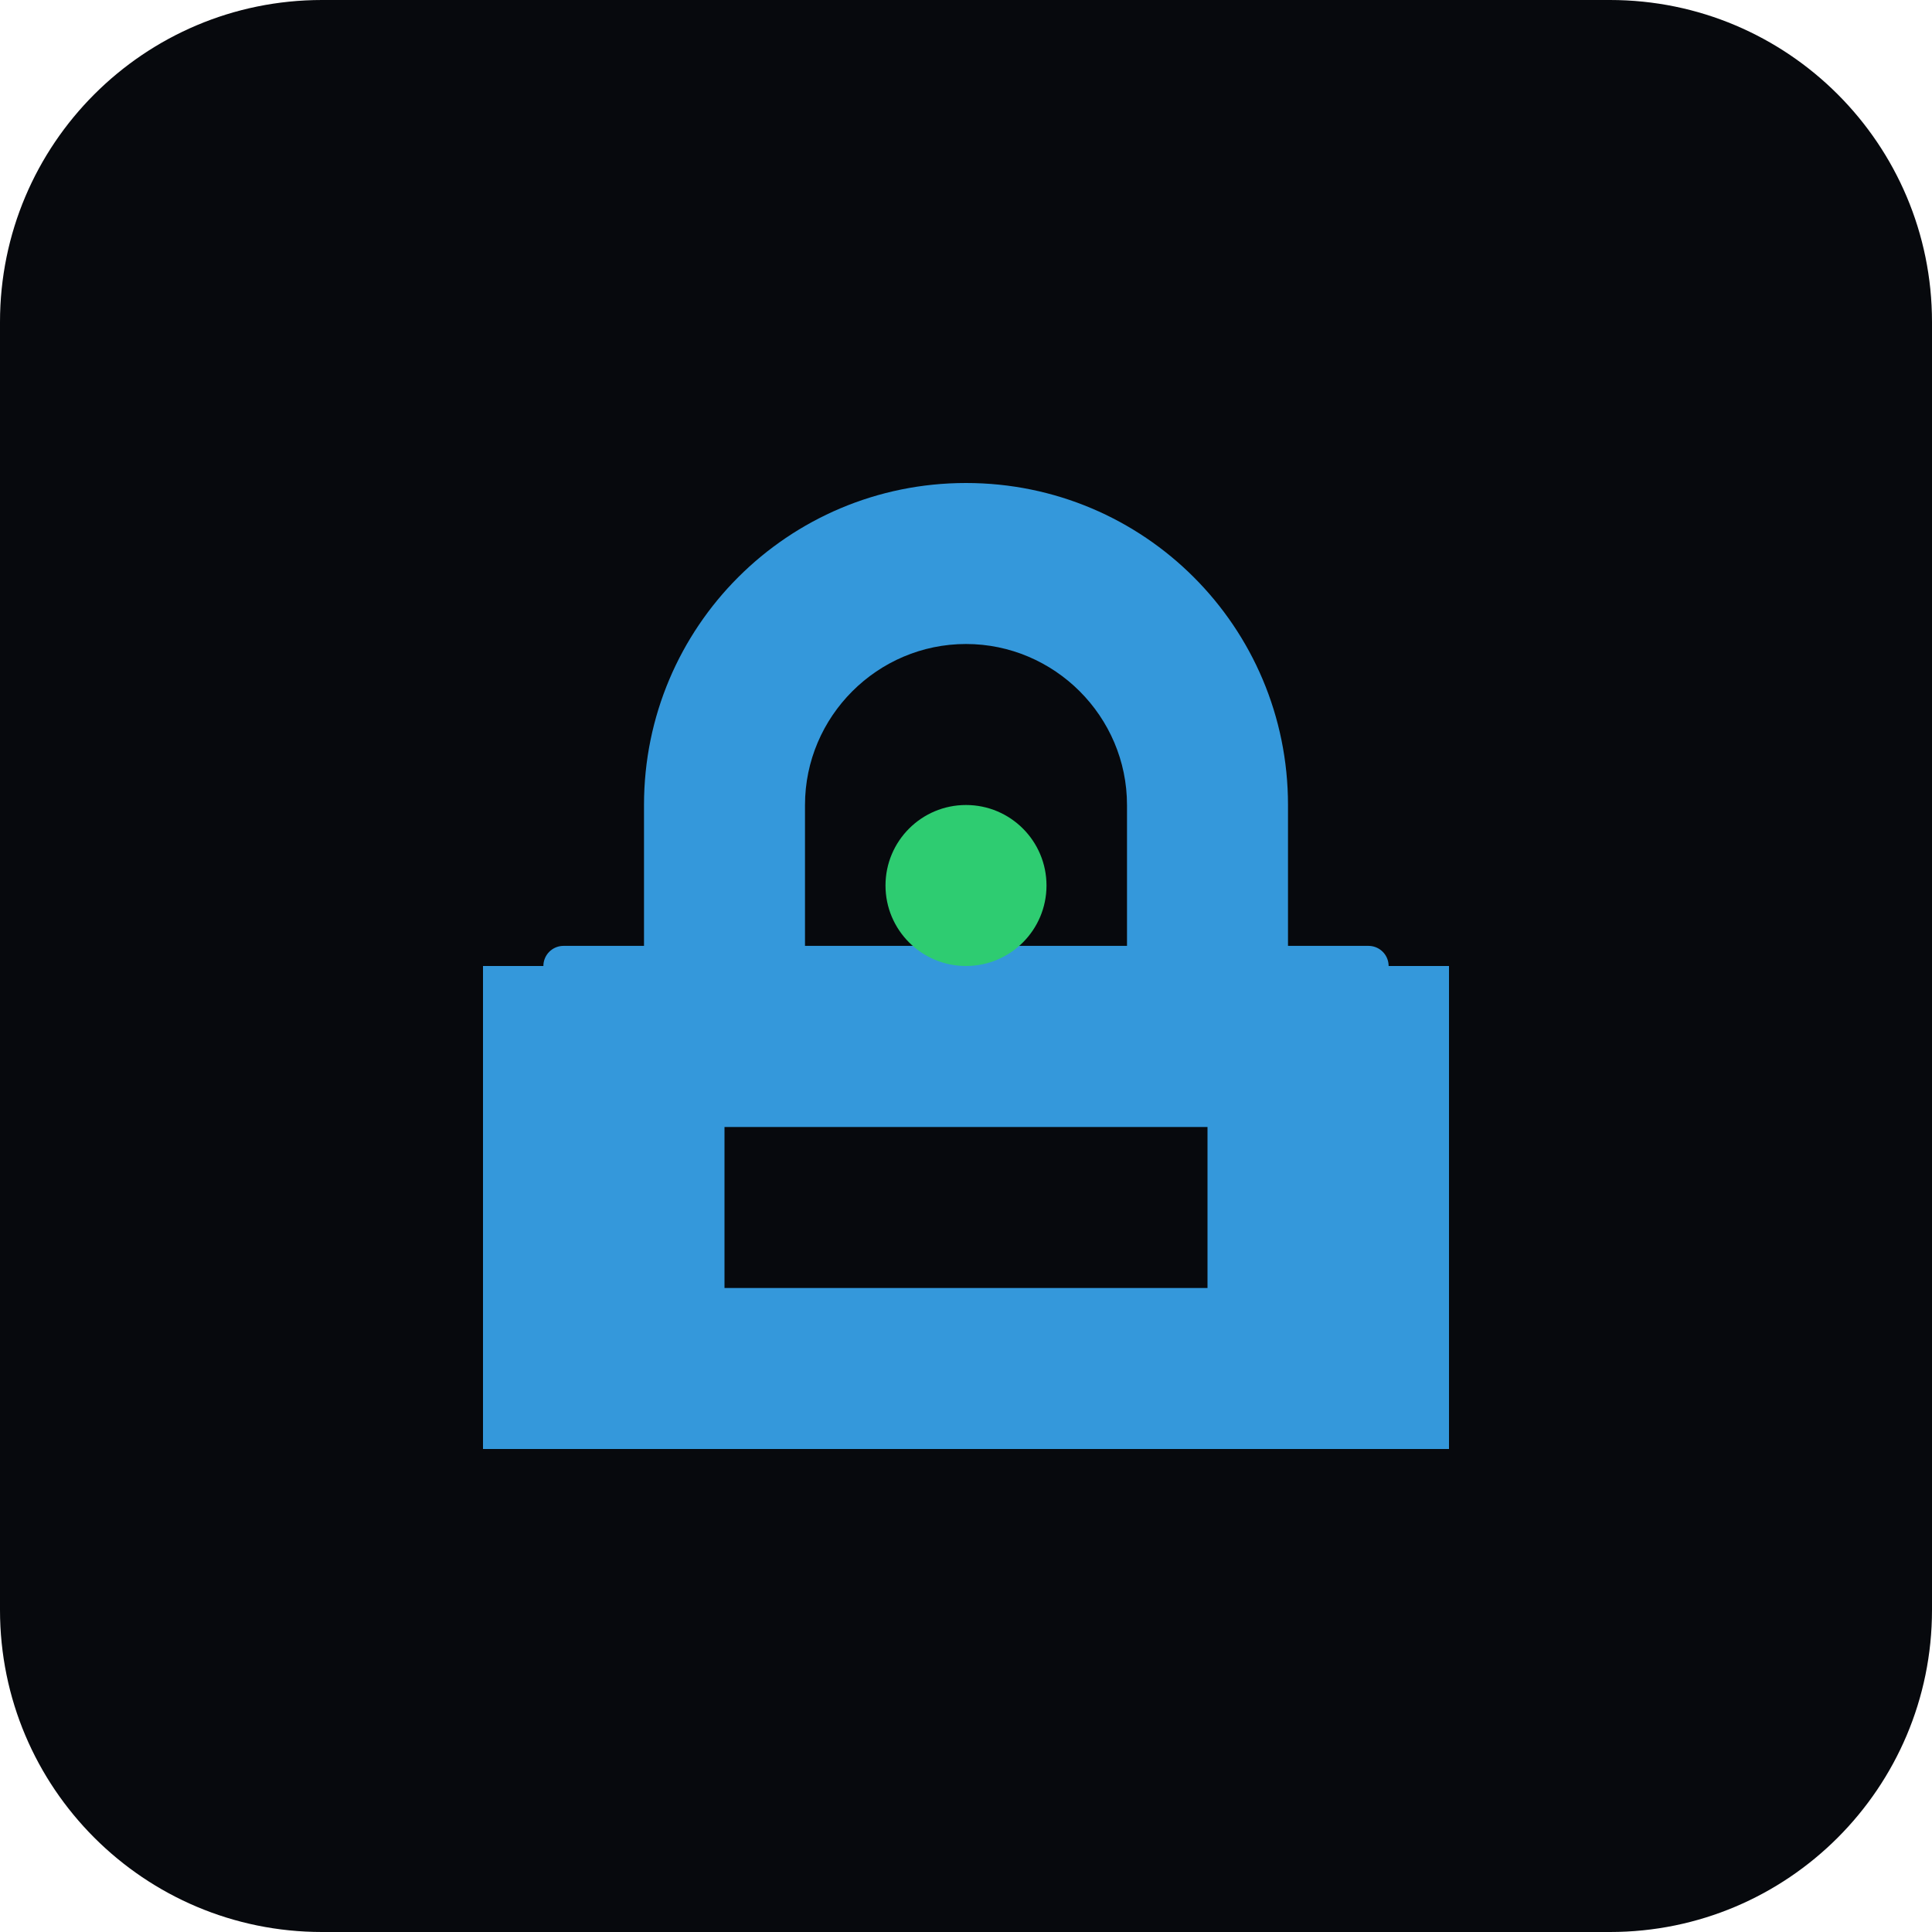
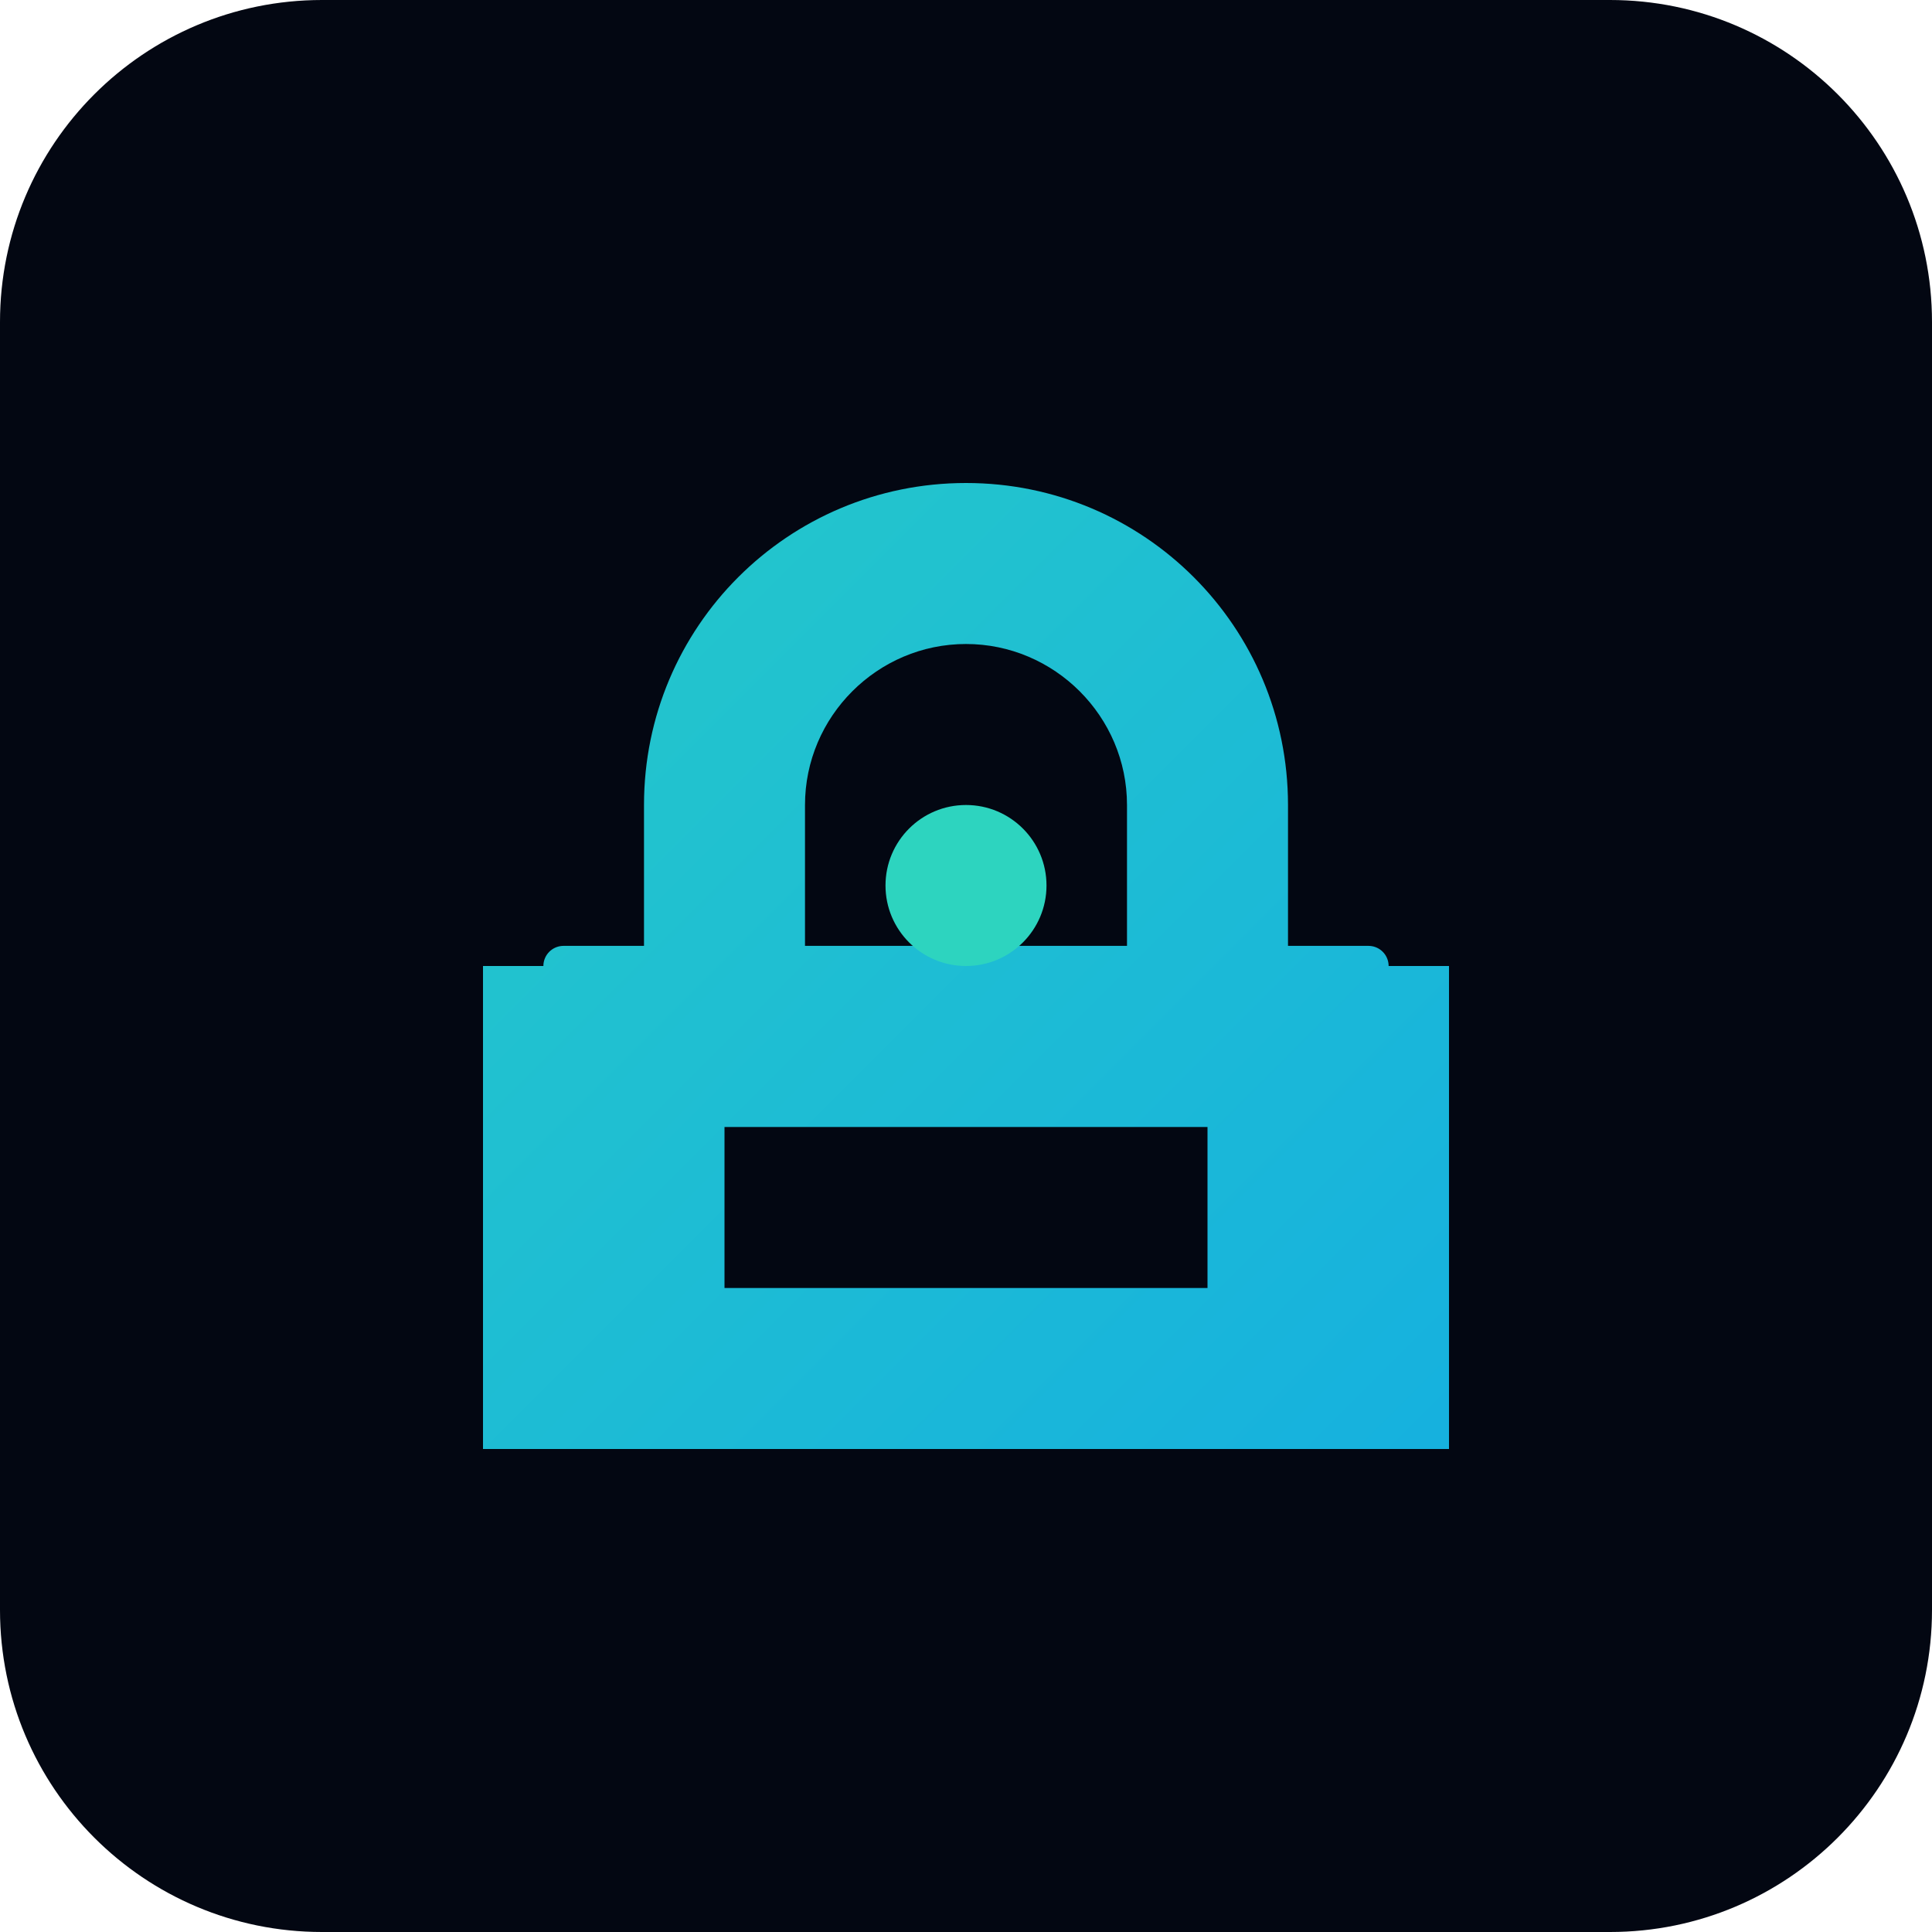
<svg xmlns="http://www.w3.org/2000/svg" viewBox="0 0 192 192" fill="none">
-   <rect width="192" height="192" rx="32" fill="#07090d" />
-   <path d="M96 48c-17.7 0-32 14.3-32 32v16H48v48h96V96h-16V80c0-17.7-14.3-32-32-32zm0 16c8.8 0 16 7.2 16 16v16H80V80c0-8.8 7.2-16 16-16zm-24 64v-16h48v16H72z" fill="#3498db" />
-   <path d="M56 96h80" stroke="#3498db" stroke-width="4" stroke-linecap="round" />
-   <circle cx="96" cy="88" r="8" fill="#2ecc71" />
+   <defs>
+     <linearGradient id="g" x1="0" y1="0" x2="192" y2="192" gradientUnits="userSpaceOnUse">
+       <stop offset="0%" stop-color="#2dd4bf" />
+       <stop offset="100%" stop-color="#0ea5e9" />
+     </linearGradient>
+   </defs>
+   <rect width="192" height="192" rx="32" fill="#030712" />
+   <path d="M96 48c-17.7 0-32 14.3-32 32v16H48v48h96V96h-16V80c0-17.7-14.3-32-32-32zm0 16c8.8 0 16 7.2 16 16v16H80V80c0-8.8 7.2-16 16-16zm-24 64v-16h48v16H72z" fill="url(#g)" />
+   <path d="M56 96h80" stroke="url(#g)" stroke-width="4" stroke-linecap="round" />
+   <circle cx="96" cy="88" r="8" fill="#2dd4bf" />
</svg>
